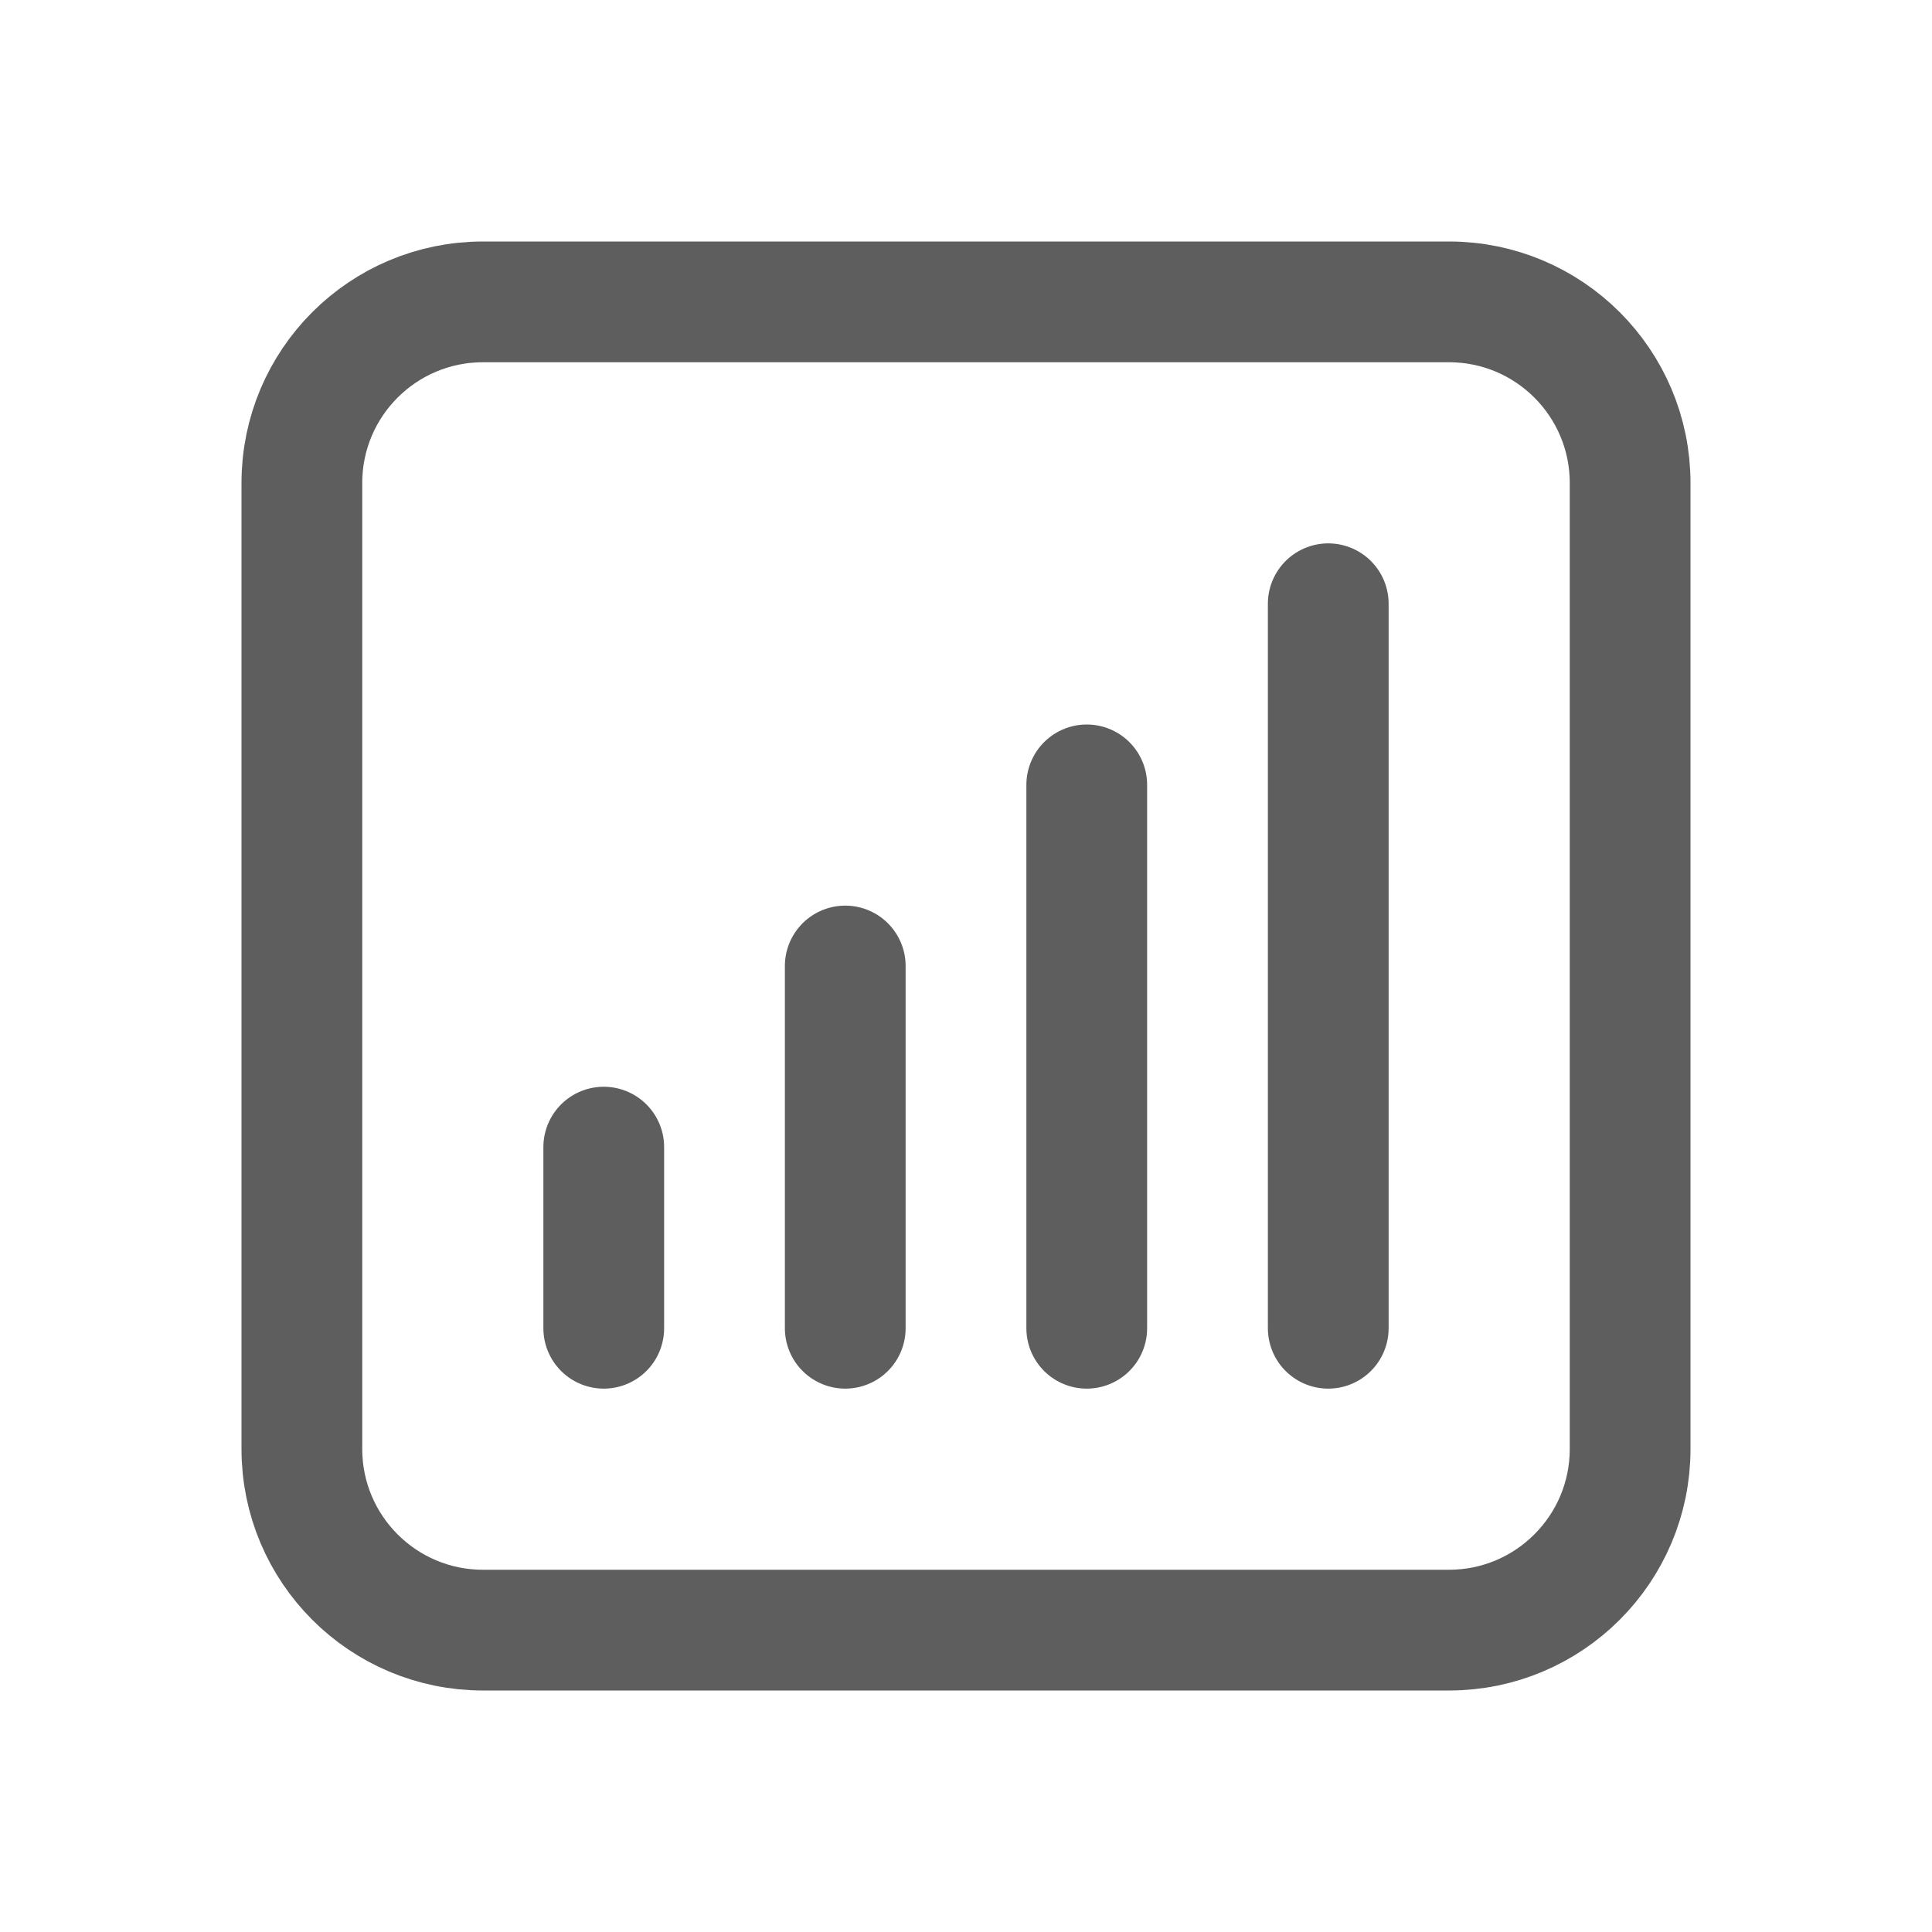
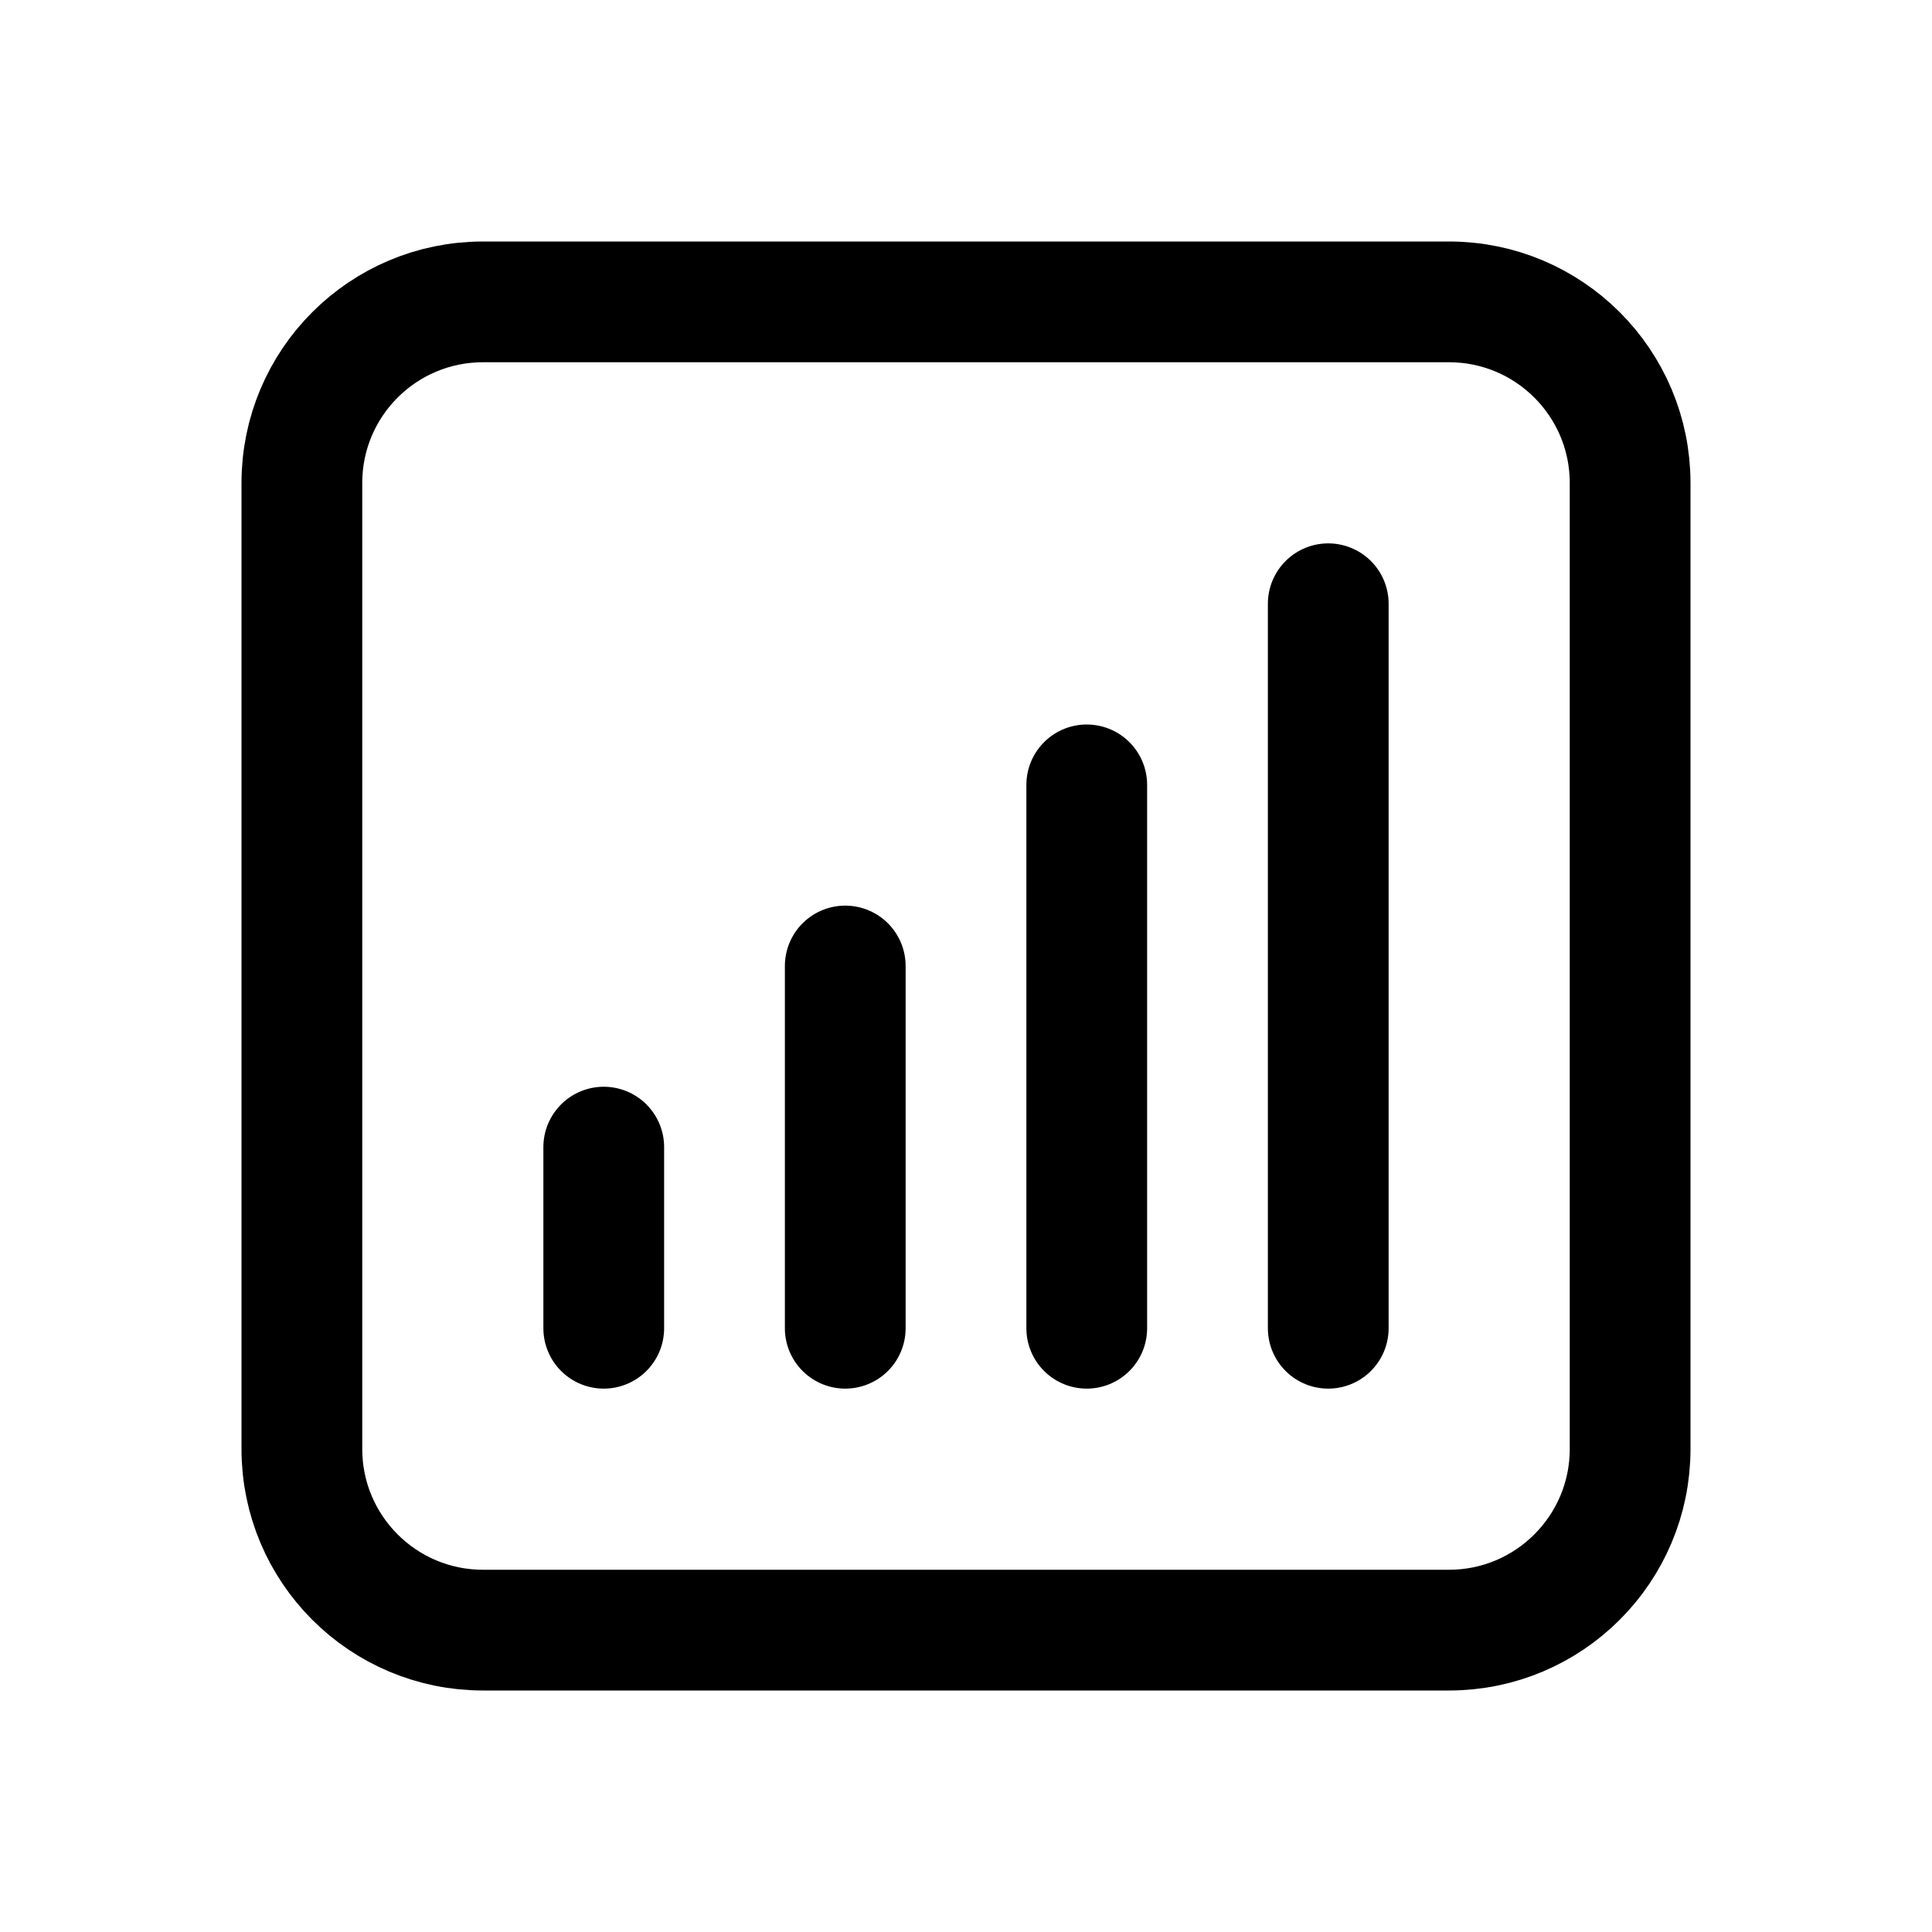
<svg xmlns="http://www.w3.org/2000/svg" width="20" height="20" viewBox="0 0 20 20" fill="none">
  <g id="chart-bar-square">
-     <path id="Shape" d="M6.25 11.875V13.75M8.75 10V13.75M11.25 8.125V13.75M13.75 6.25V13.75M5 16.875H15C16.035 16.875 16.875 16.035 16.875 15V5C16.875 3.964 16.035 3.125 15 3.125H5C3.964 3.125 3.125 3.964 3.125 5V15C3.125 16.035 3.964 16.875 5 16.875Z" stroke="#5E5E5E" stroke-width="1.25" stroke-linecap="round" stroke-linejoin="round" />
+     <path id="Shape" d="M6.25 11.875V13.75M8.75 10V13.75M11.25 8.125V13.75M13.75 6.25V13.75M5 16.875H15C16.035 16.875 16.875 16.035 16.875 15V5C16.875 3.964 16.035 3.125 15 3.125H5C3.964 3.125 3.125 3.964 3.125 5V15C3.125 16.035 3.964 16.875 5 16.875Z" stroke="currentColor" stroke-width="1.25" stroke-linecap="round" stroke-linejoin="round" />
  </g>
</svg>
